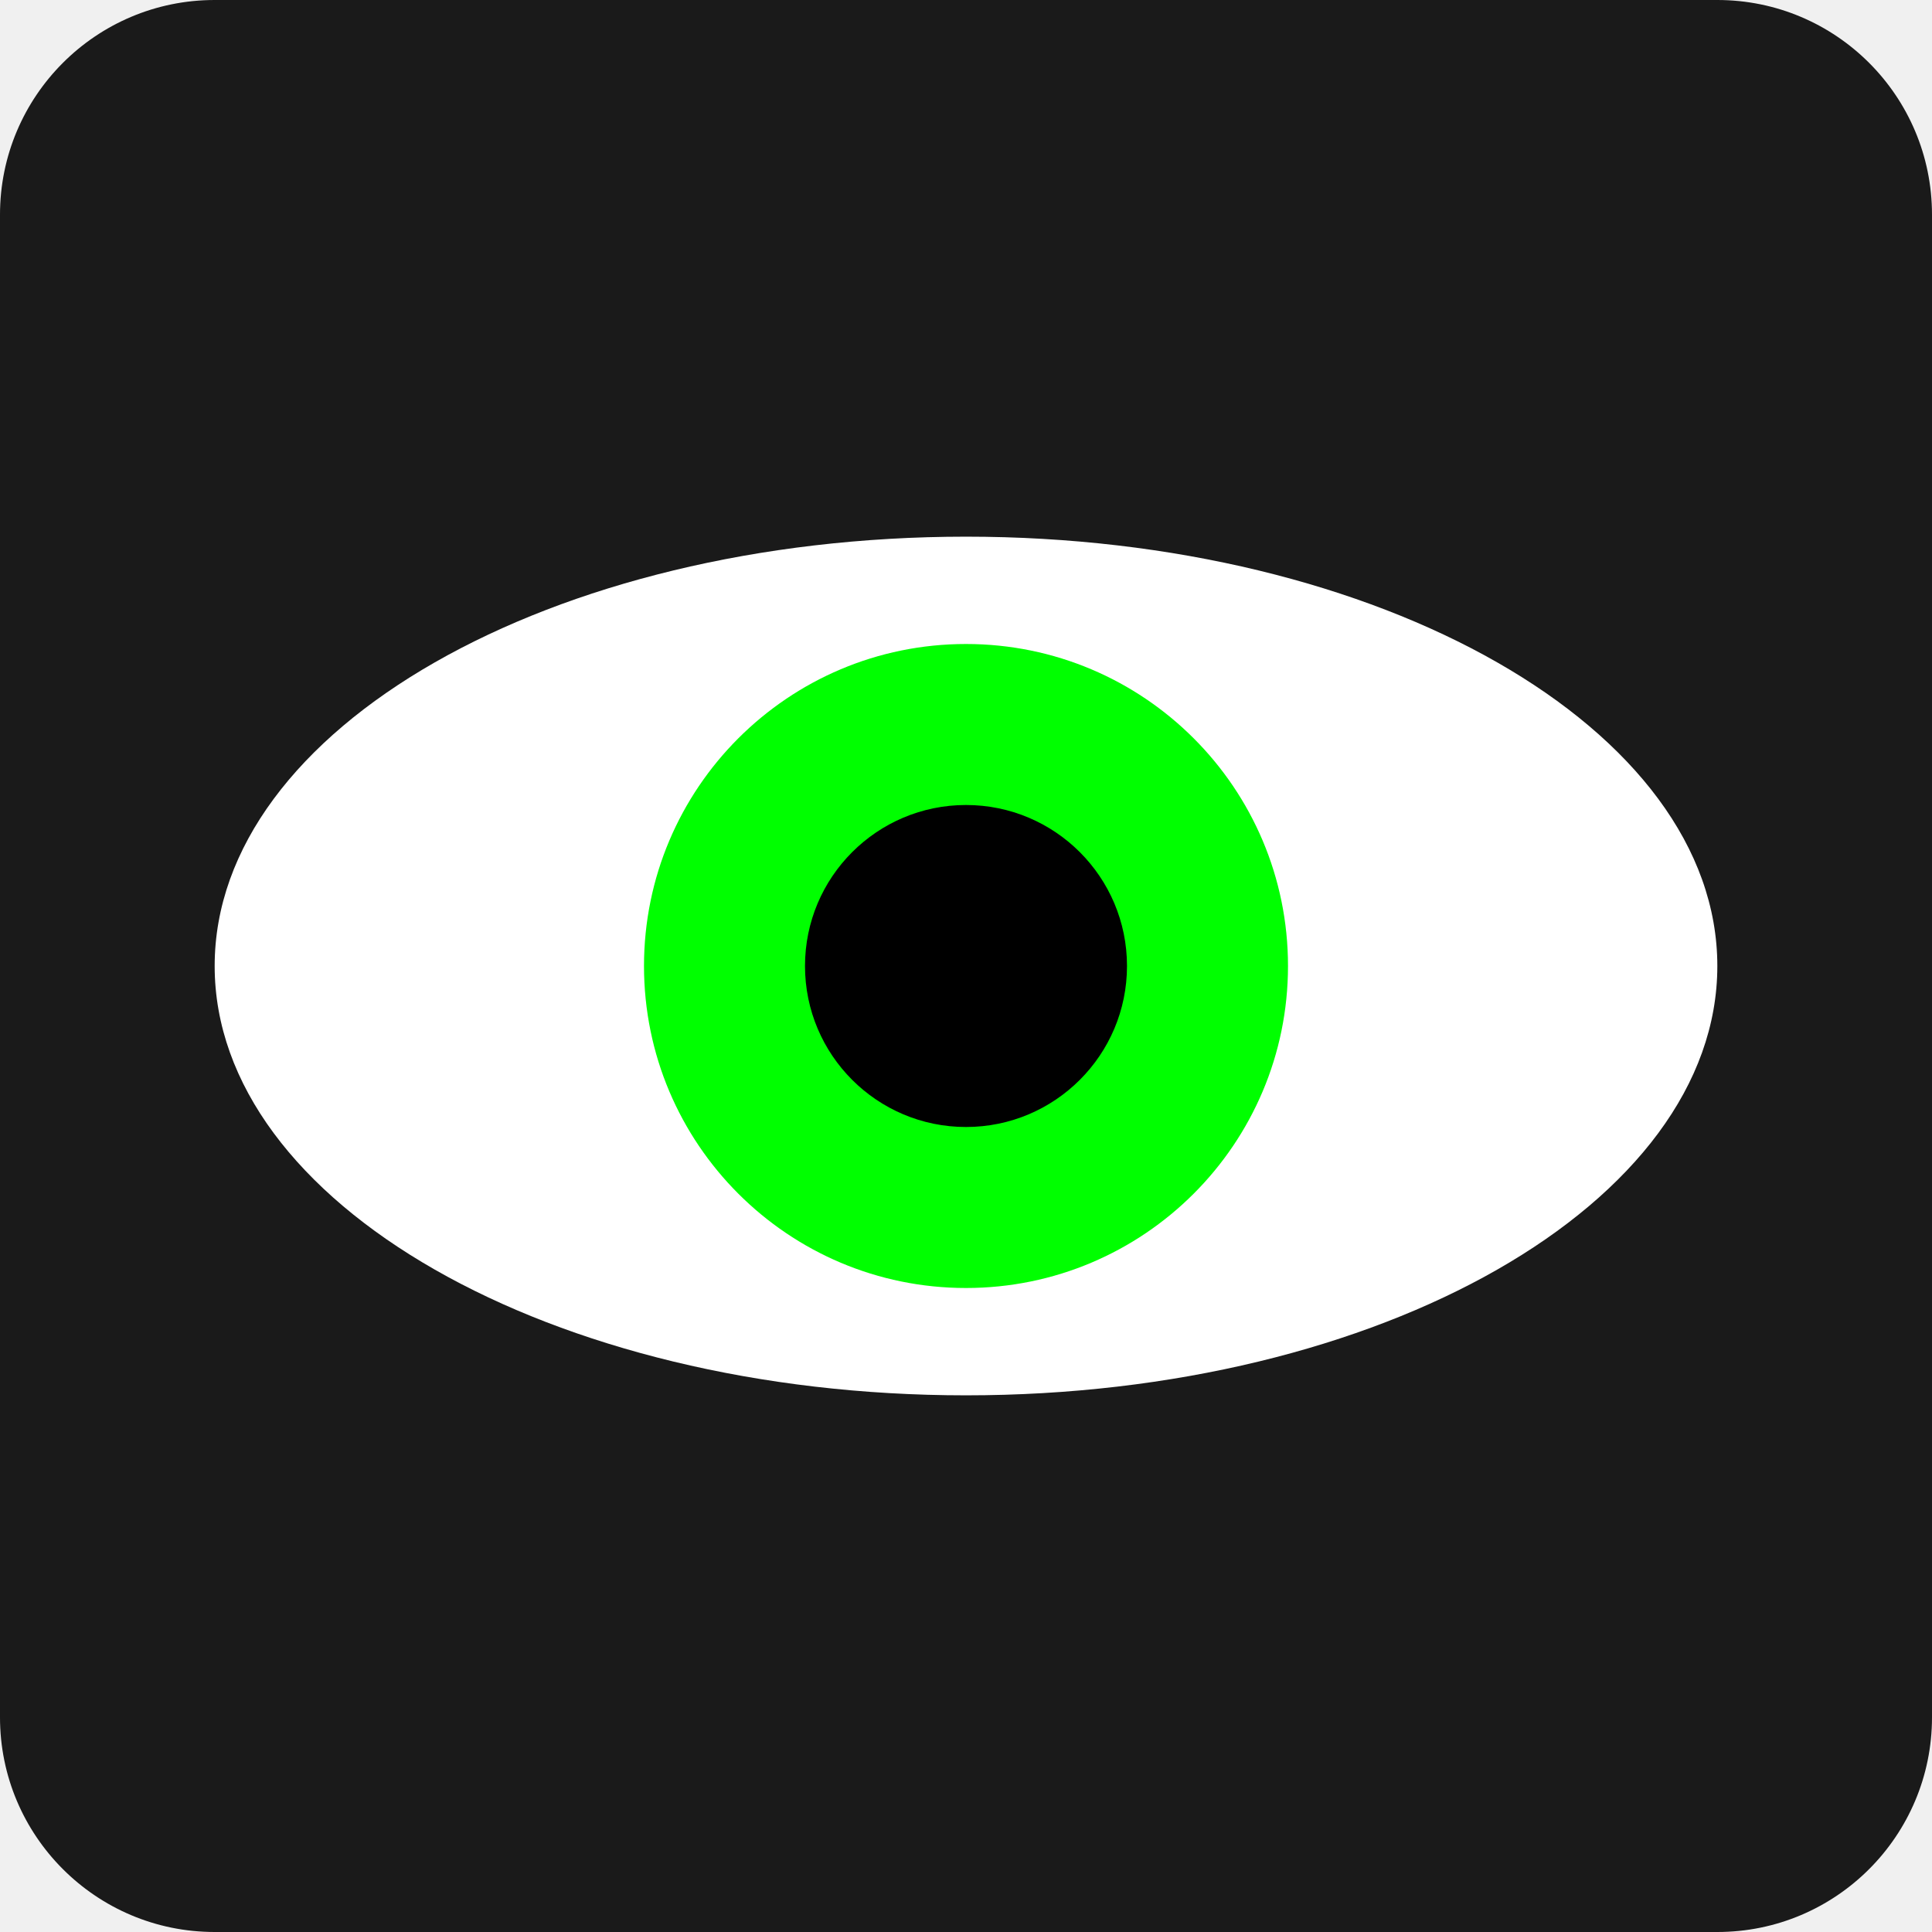
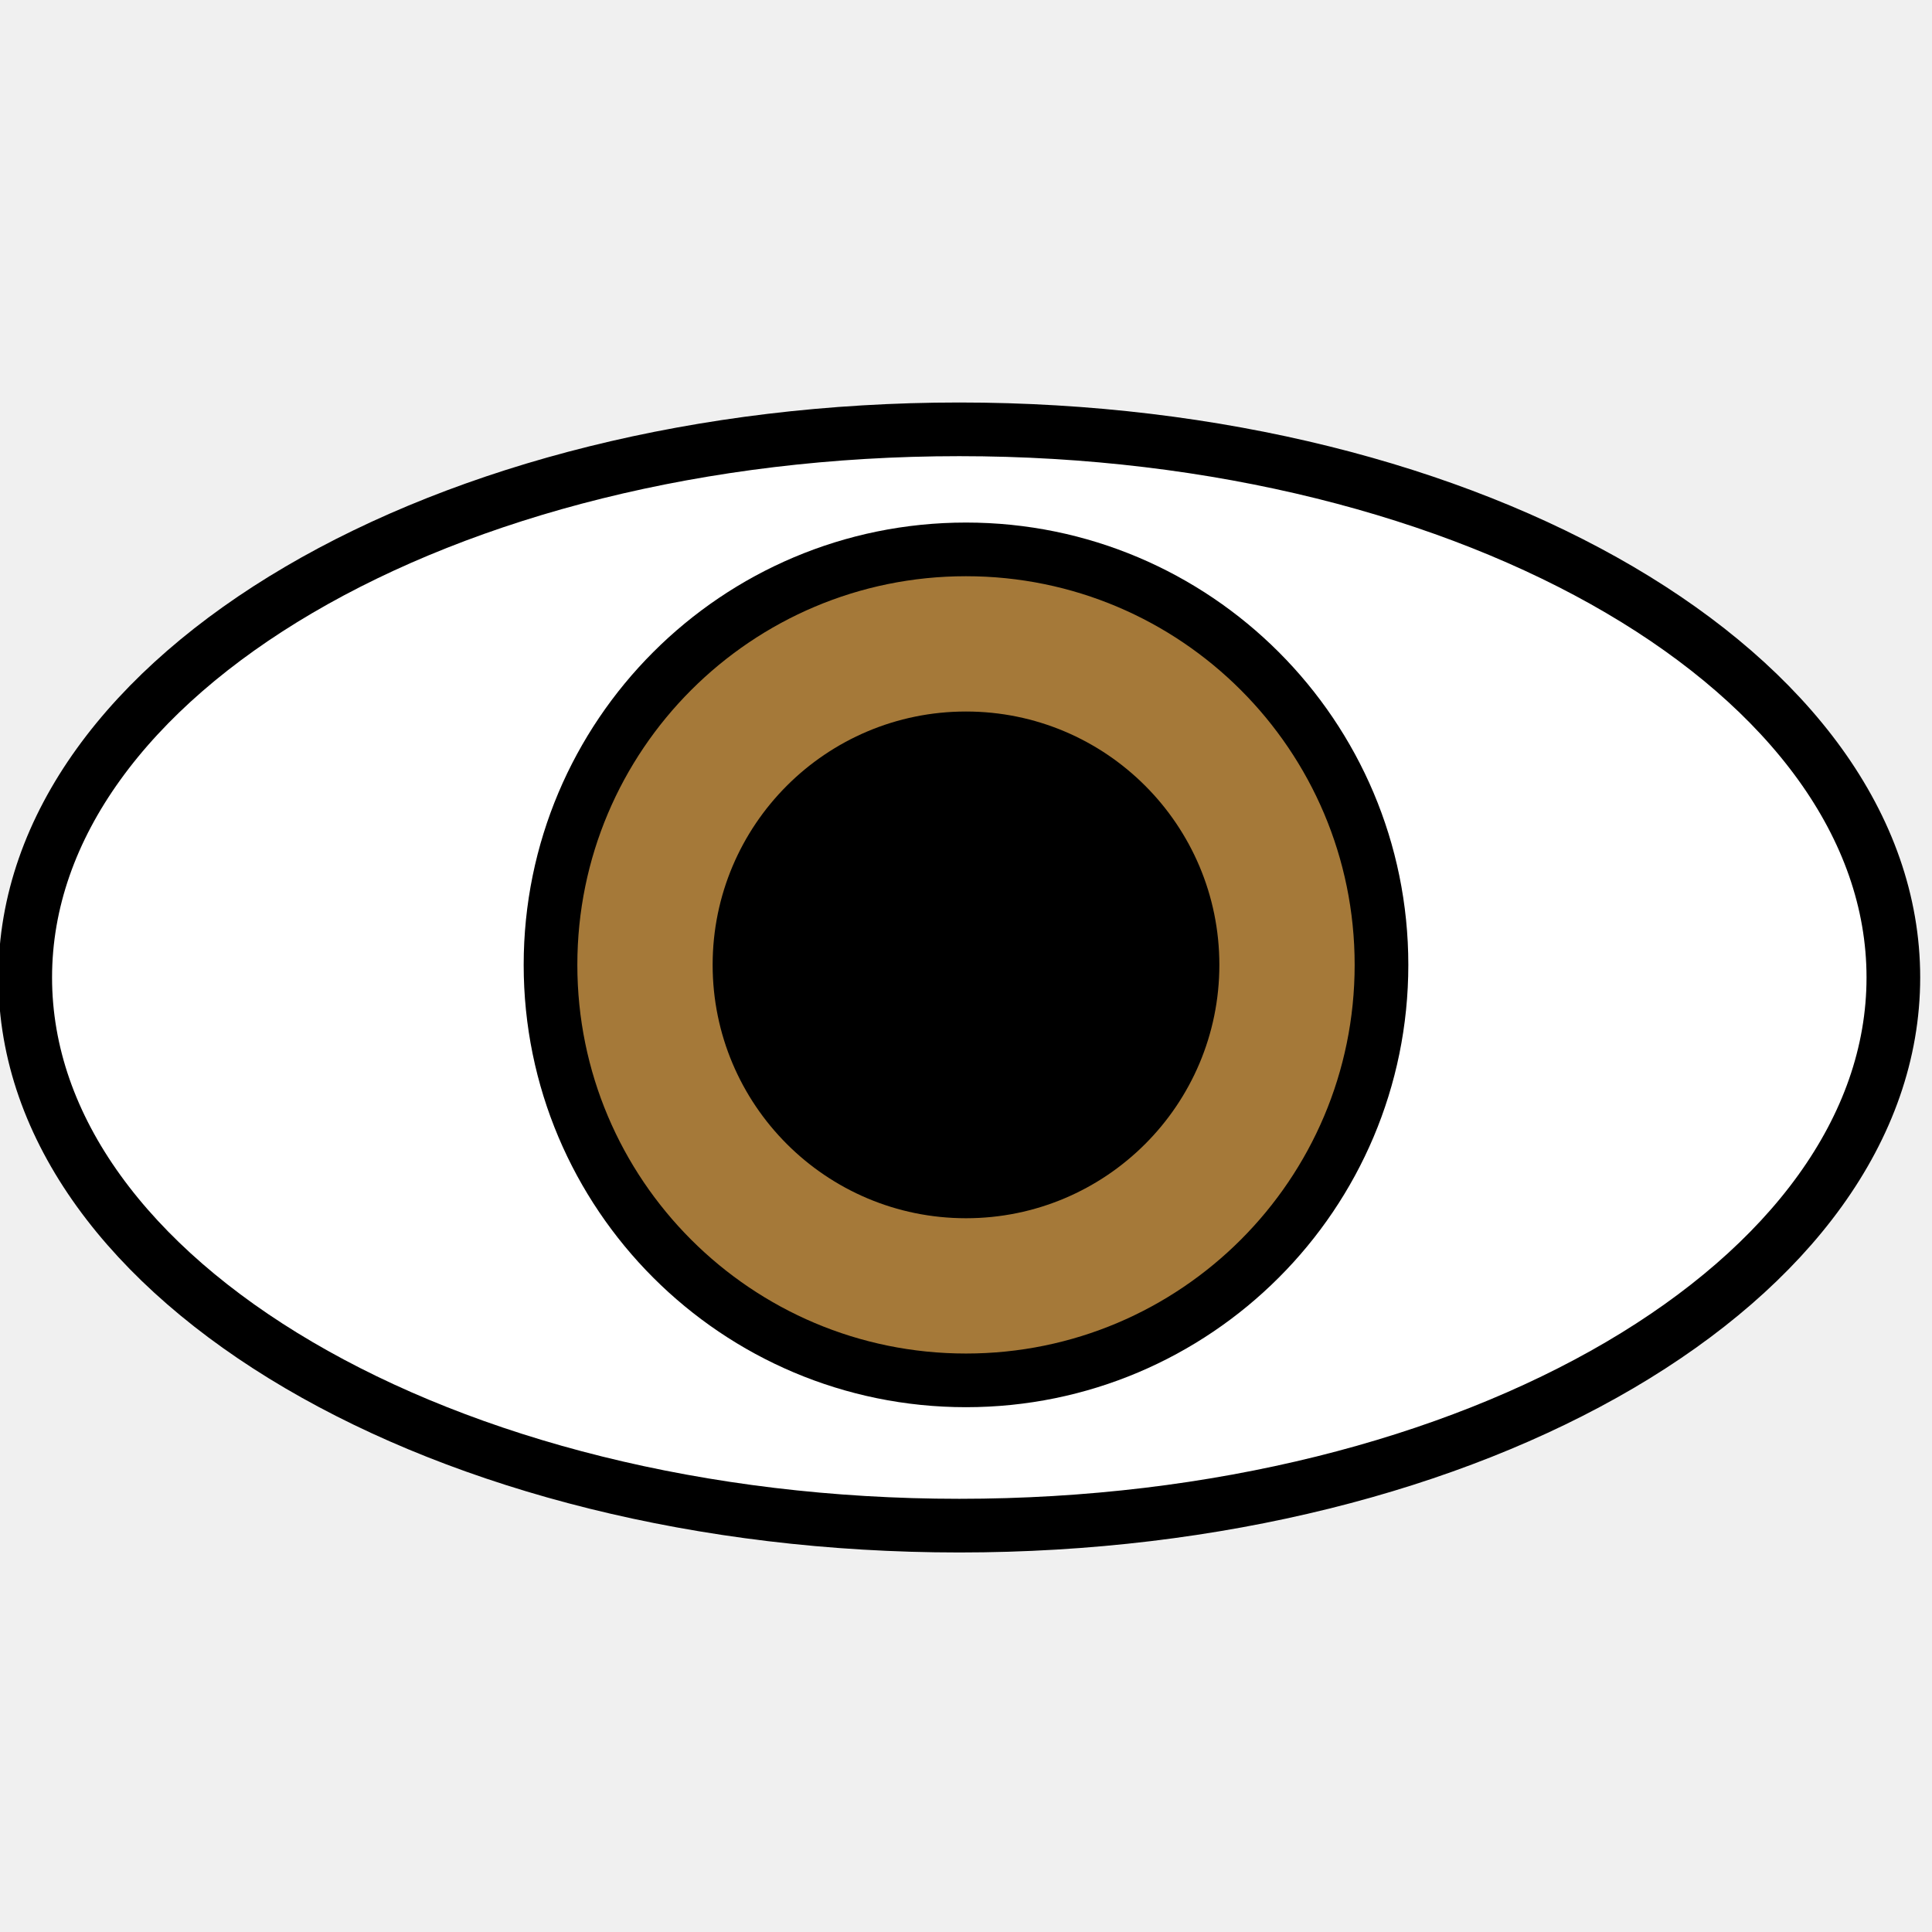
- <svg xmlns="http://www.w3.org/2000/svg" viewBox="0 0 36 36">
-   <rect width="36" height="36" fill="#1a1a1a" rx="4" />
-   <ellipse cx="18" cy="18" fill="#fff" rx="14" ry="8" />
-   <circle cx="18" cy="18" r="6" fill="#0f0" />
-   <circle cx="18" cy="18" r="3" fill="#000" />
+ <svg xmlns="http://www.w3.org/2000/svg" id="emoji" viewBox="0 0 72 72">
+   <g id="color">
+     <ellipse cx="35.75" cy="36.428" rx="34.81" ry="20.428" fill="#FFFFFF" stroke="none" />
+     <ellipse cx="35.75" cy="36.428" rx="34.81" ry="20.428" fill="#FFFFFF" stroke="none" stroke-linecap="round" stroke-linejoin="round" stroke-miterlimit="10" stroke-width="2" />
+     <circle cx="36" cy="35.958" r="15.484" fill="#a57939" stroke="none" />
+   </g>
+   <g id="hair" />
+   <g id="skin" />
+   <g id="skin-shadow" />
+   <g id="line">
+     <ellipse cx="35.75" cy="36.428" rx="34.81" ry="20.428" fill="none" stroke="#000000" stroke-linecap="round" stroke-linejoin="round" stroke-miterlimit="10" stroke-width="2" />
+     <circle cx="36" cy="35.958" r="8.442" fill="#000000" stroke="none" />
+     <circle cx="36" cy="35.958" r="8.442" fill="none" stroke="#000000" stroke-linecap="round" stroke-linejoin="round" stroke-miterlimit="10" stroke-width="2" />
+     <circle cx="36" cy="35.958" r="15.484" fill="none" stroke="#000000" stroke-linecap="round" stroke-linejoin="round" stroke-miterlimit="10" stroke-width="2" />
+   </g>
</svg>
